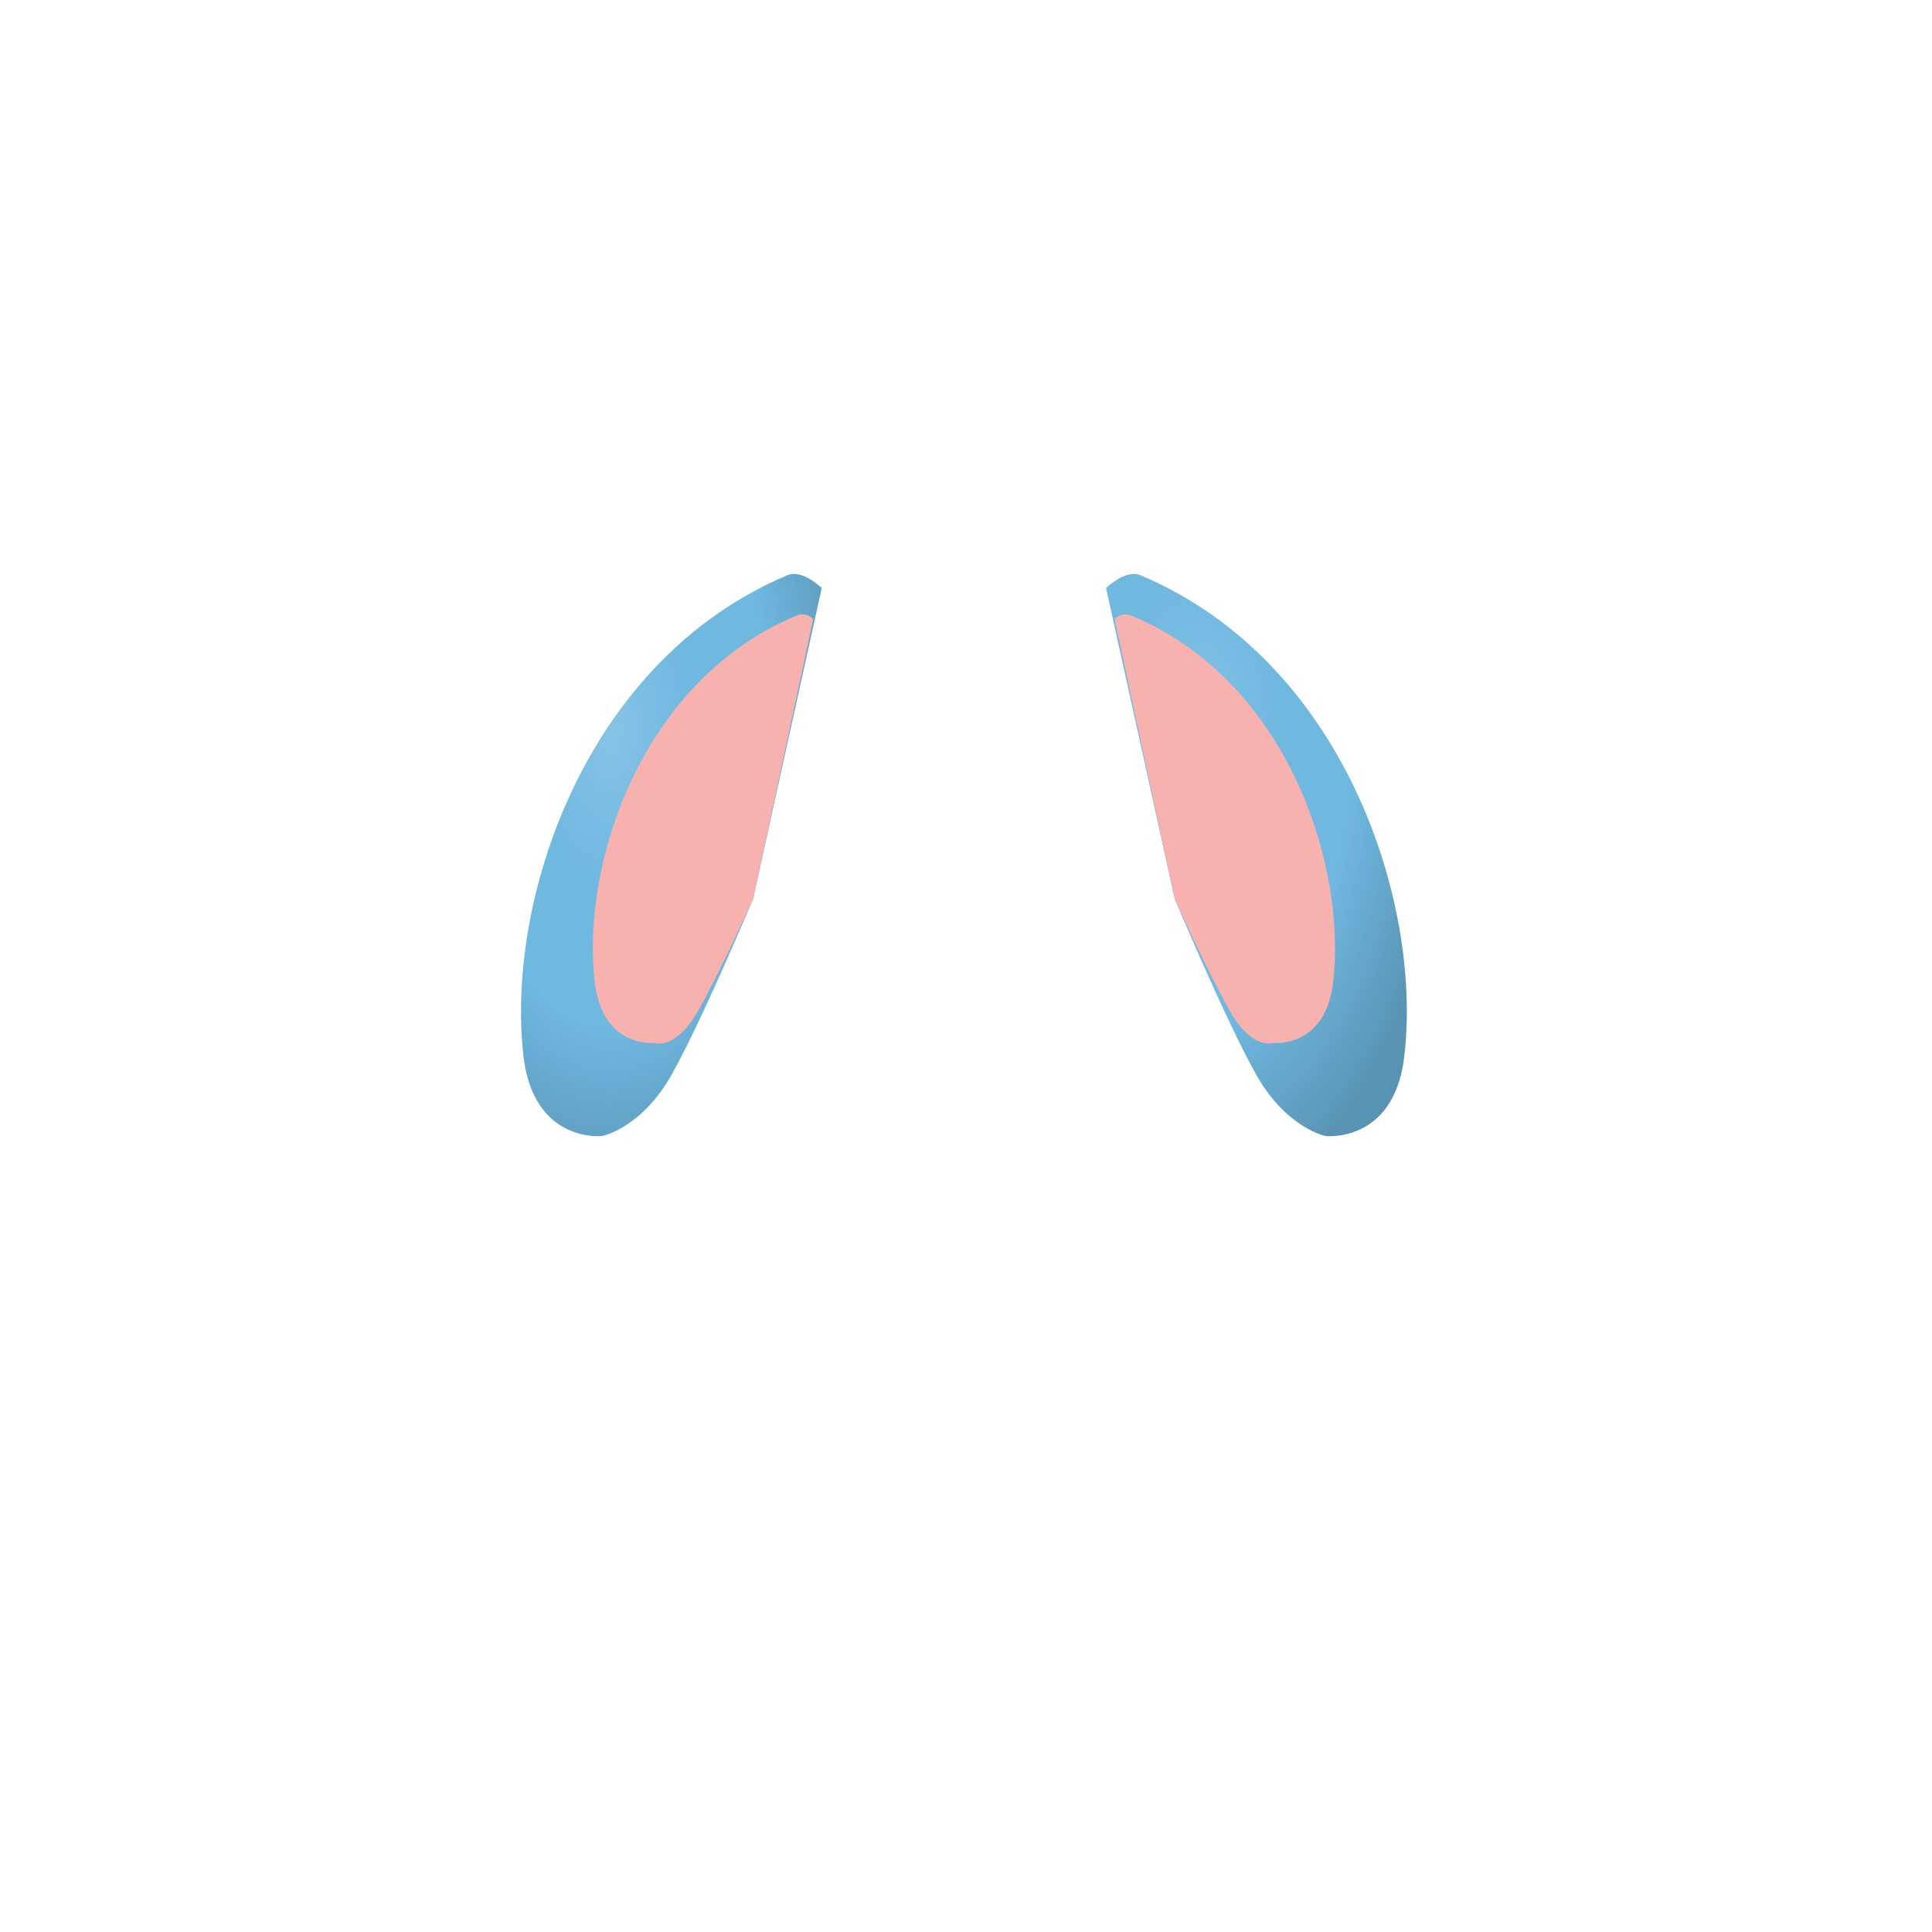
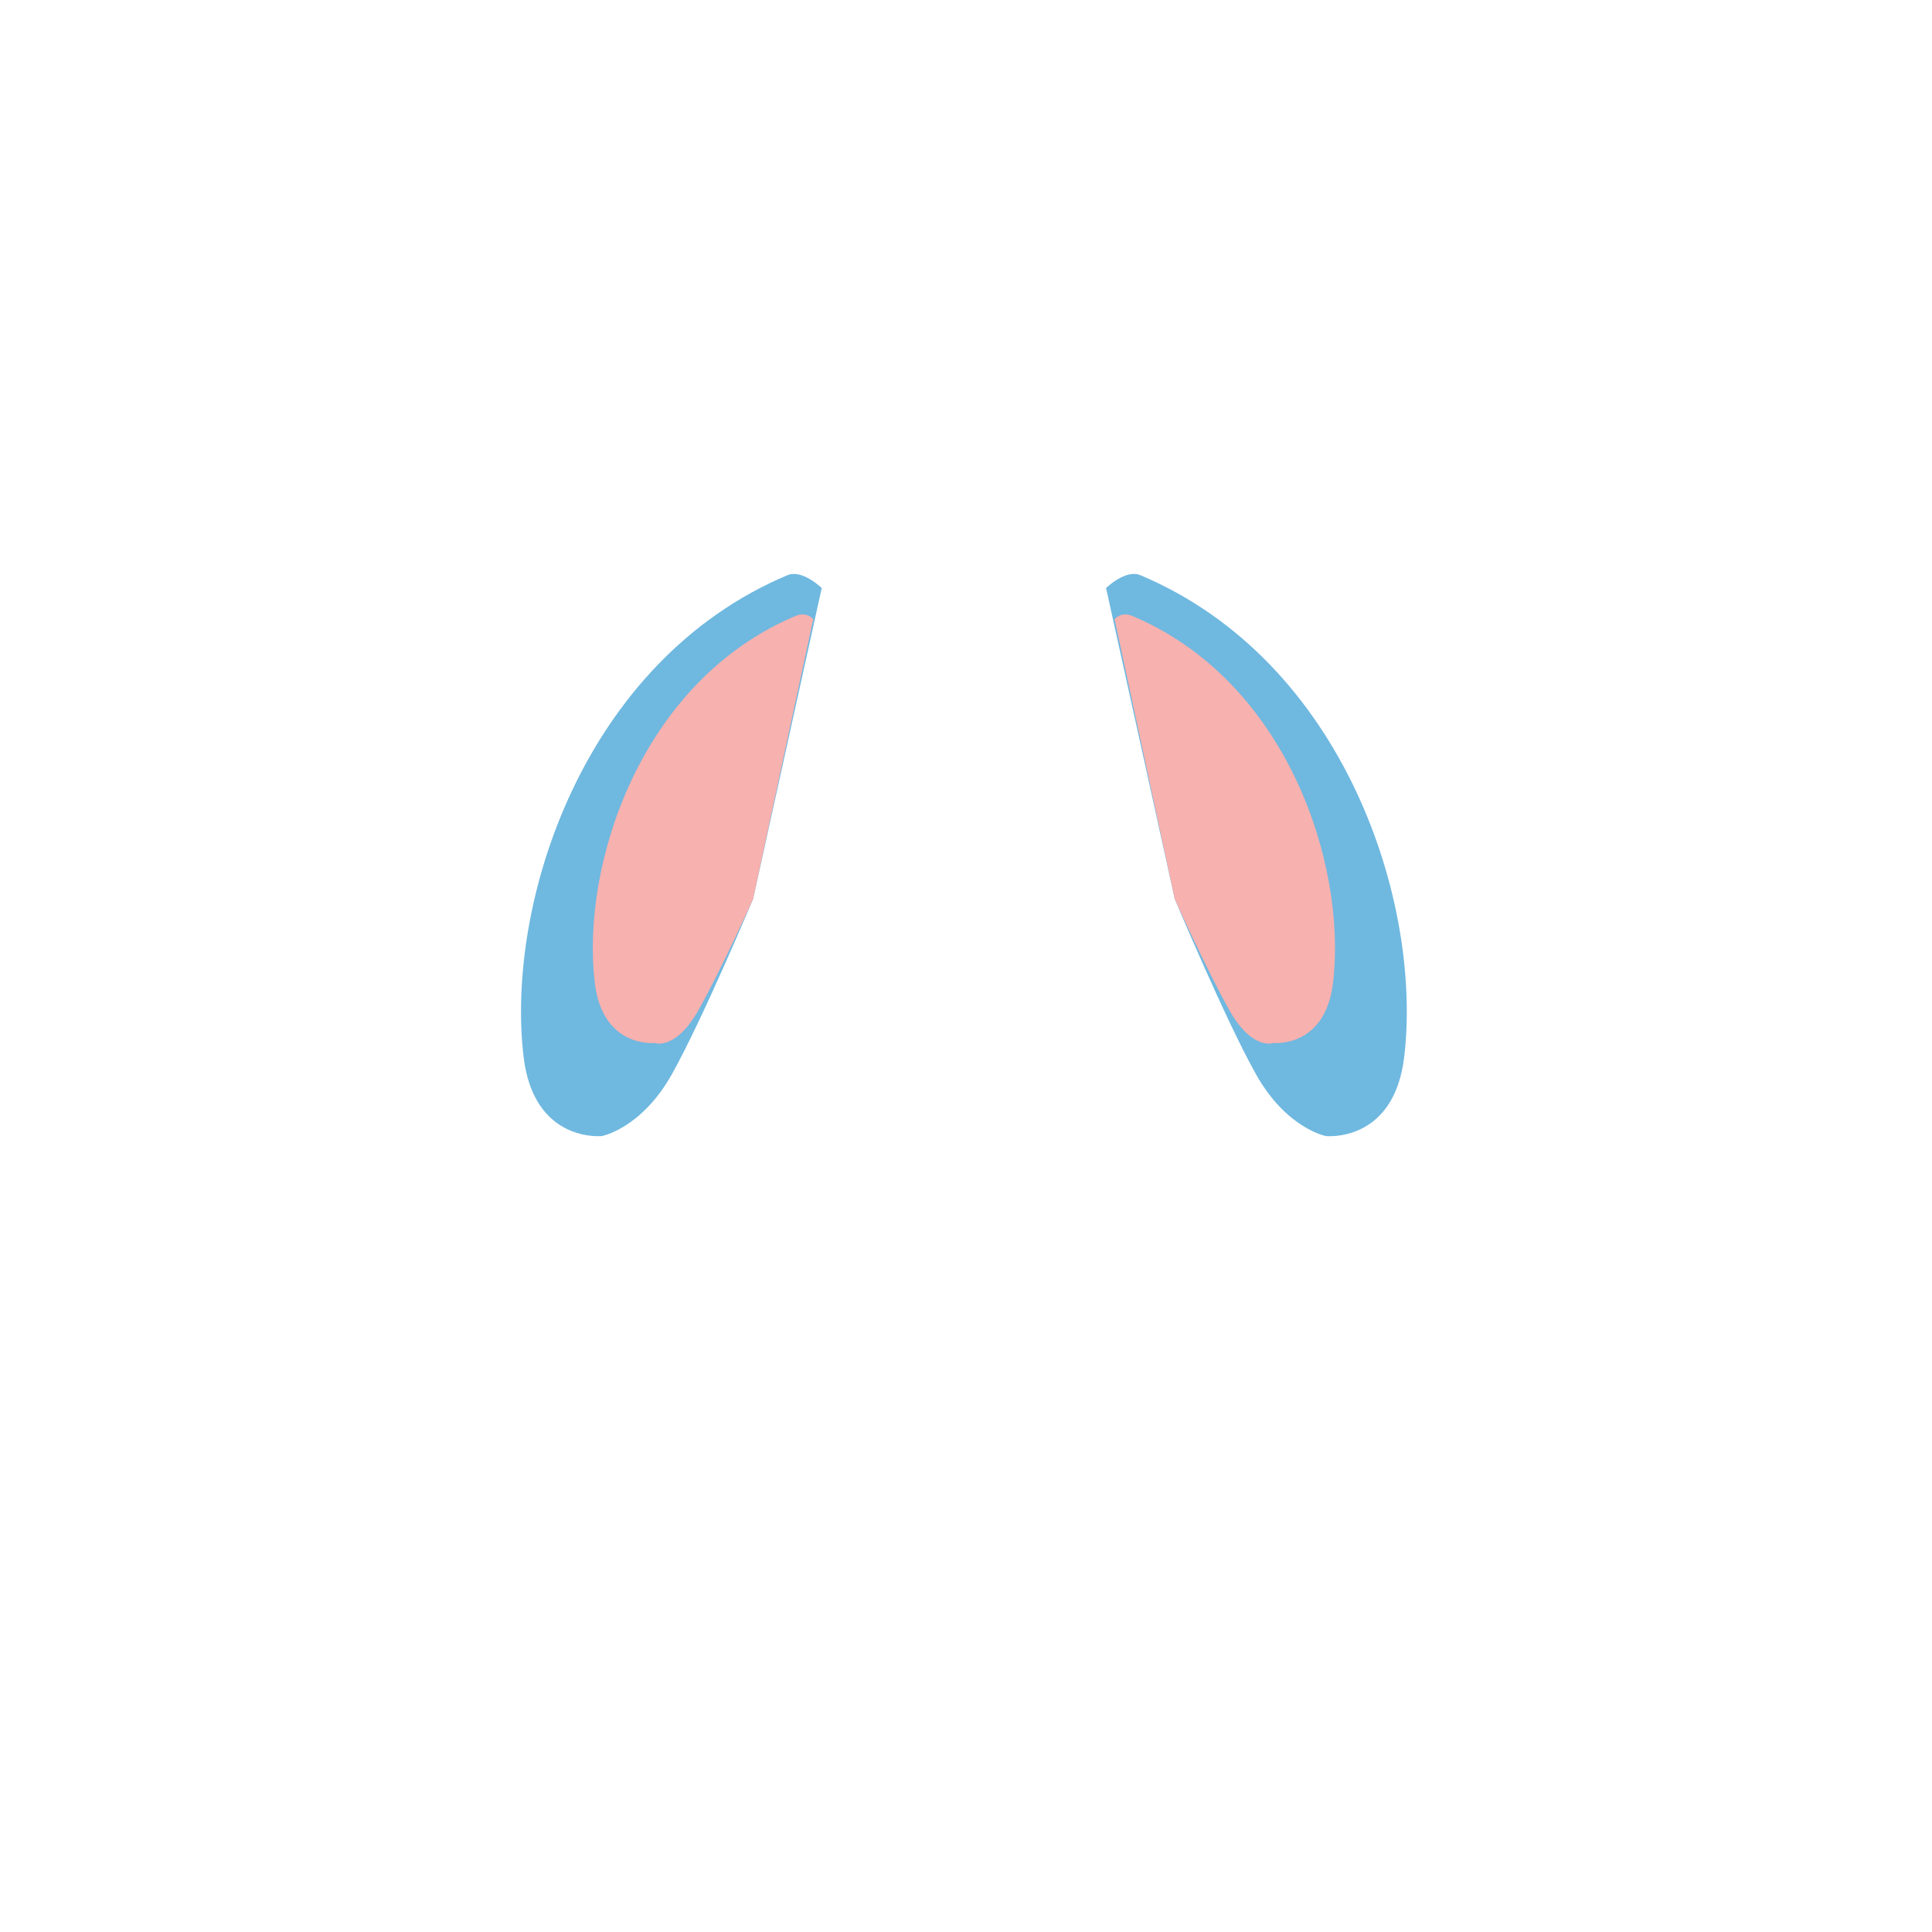
<svg xmlns="http://www.w3.org/2000/svg" viewBox="0 0 400 400" width="400" height="400">
-   <defs>
-     <radialGradient id="vol-oreja" cx="0.3" cy="0.28" r="0.85">
-       <stop offset="0" stop-color="#ffffff" stop-opacity="0.16" />
-       <stop offset="0.32" stop-color="#ffffff" stop-opacity="0" />
-       <stop offset="0.62" stop-color="#000000" stop-opacity="0" />
-       <stop offset="1" stop-color="#000000" stop-opacity="0.2" />
-     </radialGradient>
-   </defs>
  <g id="oreja-izq">
    <path d="M 170.13,121.75  C 170.13,121.75 166.09,117.79 163.02,119.09  C 120.84,136.85 104.63,186.81 108.40,218.78  C 110.52,236.69 124.61,235.21 124.61,235.21  C 124.61,235.21 132.82,233.66 139.15,222.33  C 145.48,211.01 155.92,186.14 155.92,186.14  Z  M 170.13,121.75" class="oreja-base" fill="#6fb8e0" />
-     <path d="M 170.13,121.75  C 170.13,121.75 166.09,117.79 163.02,119.09  C 120.84,136.85 104.63,186.81 108.40,218.78  C 110.52,236.69 124.61,235.21 124.61,235.21  C 124.61,235.21 132.82,233.66 139.15,222.33  C 145.48,211.01 155.92,186.14 155.92,186.14  Z  M 170.13,121.75" fill="url(#vol-oreja)" />
    <path d="M 168.37,128.20  C 168.37,128.20 167.06,126.53 164.72,127.52  C 132.60,141.04 120.26,179.08 123.14,203.42  C 124.75,217.06 135.48,215.93 135.48,215.93  C 135.48,215.93 139.86,217.64 144.68,209.02  C 149.50,200.40 155.92,186.14 155.92,186.14  Z  M 168.37,128.20" fill="#f7b1af" />
  </g>
  <g id="oreja-der">
    <path d="M 229.00,121.75  C 229.00,121.75 233.04,117.79 236.11,119.09  C 278.30,136.85 294.51,186.81 290.73,218.78  C 288.62,236.69 274.52,235.21 274.52,235.21  C 274.52,235.21 266.31,233.66 259.99,222.33  C 253.65,211.01 243.22,186.14 243.22,186.14  Z  M 229.00,121.75" class="oreja-base" fill="#6fb8e0" />
-     <path d="M 229.00,121.75  C 229.00,121.75 233.04,117.79 236.11,119.09  C 278.30,136.85 294.51,186.81 290.73,218.78  C 288.62,236.69 274.52,235.21 274.52,235.21  C 274.52,235.21 266.31,233.66 259.99,222.33  C 253.65,211.01 243.22,186.14 243.22,186.14  Z  M 229.00,121.75" fill="url(#vol-oreja)" />
    <path d="M 230.77,128.20  C 230.77,128.20 232.08,126.53 234.42,127.52  C 266.54,141.04 278.87,179.08 276.00,203.42  C 274.39,217.06 263.66,215.93 263.66,215.93  C 263.66,215.93 259.27,217.64 254.45,209.02  C 249.63,200.40 243.22,186.14 243.22,186.14  Z  M 230.77,128.20" fill="#f7b1af" />
  </g>
</svg>
